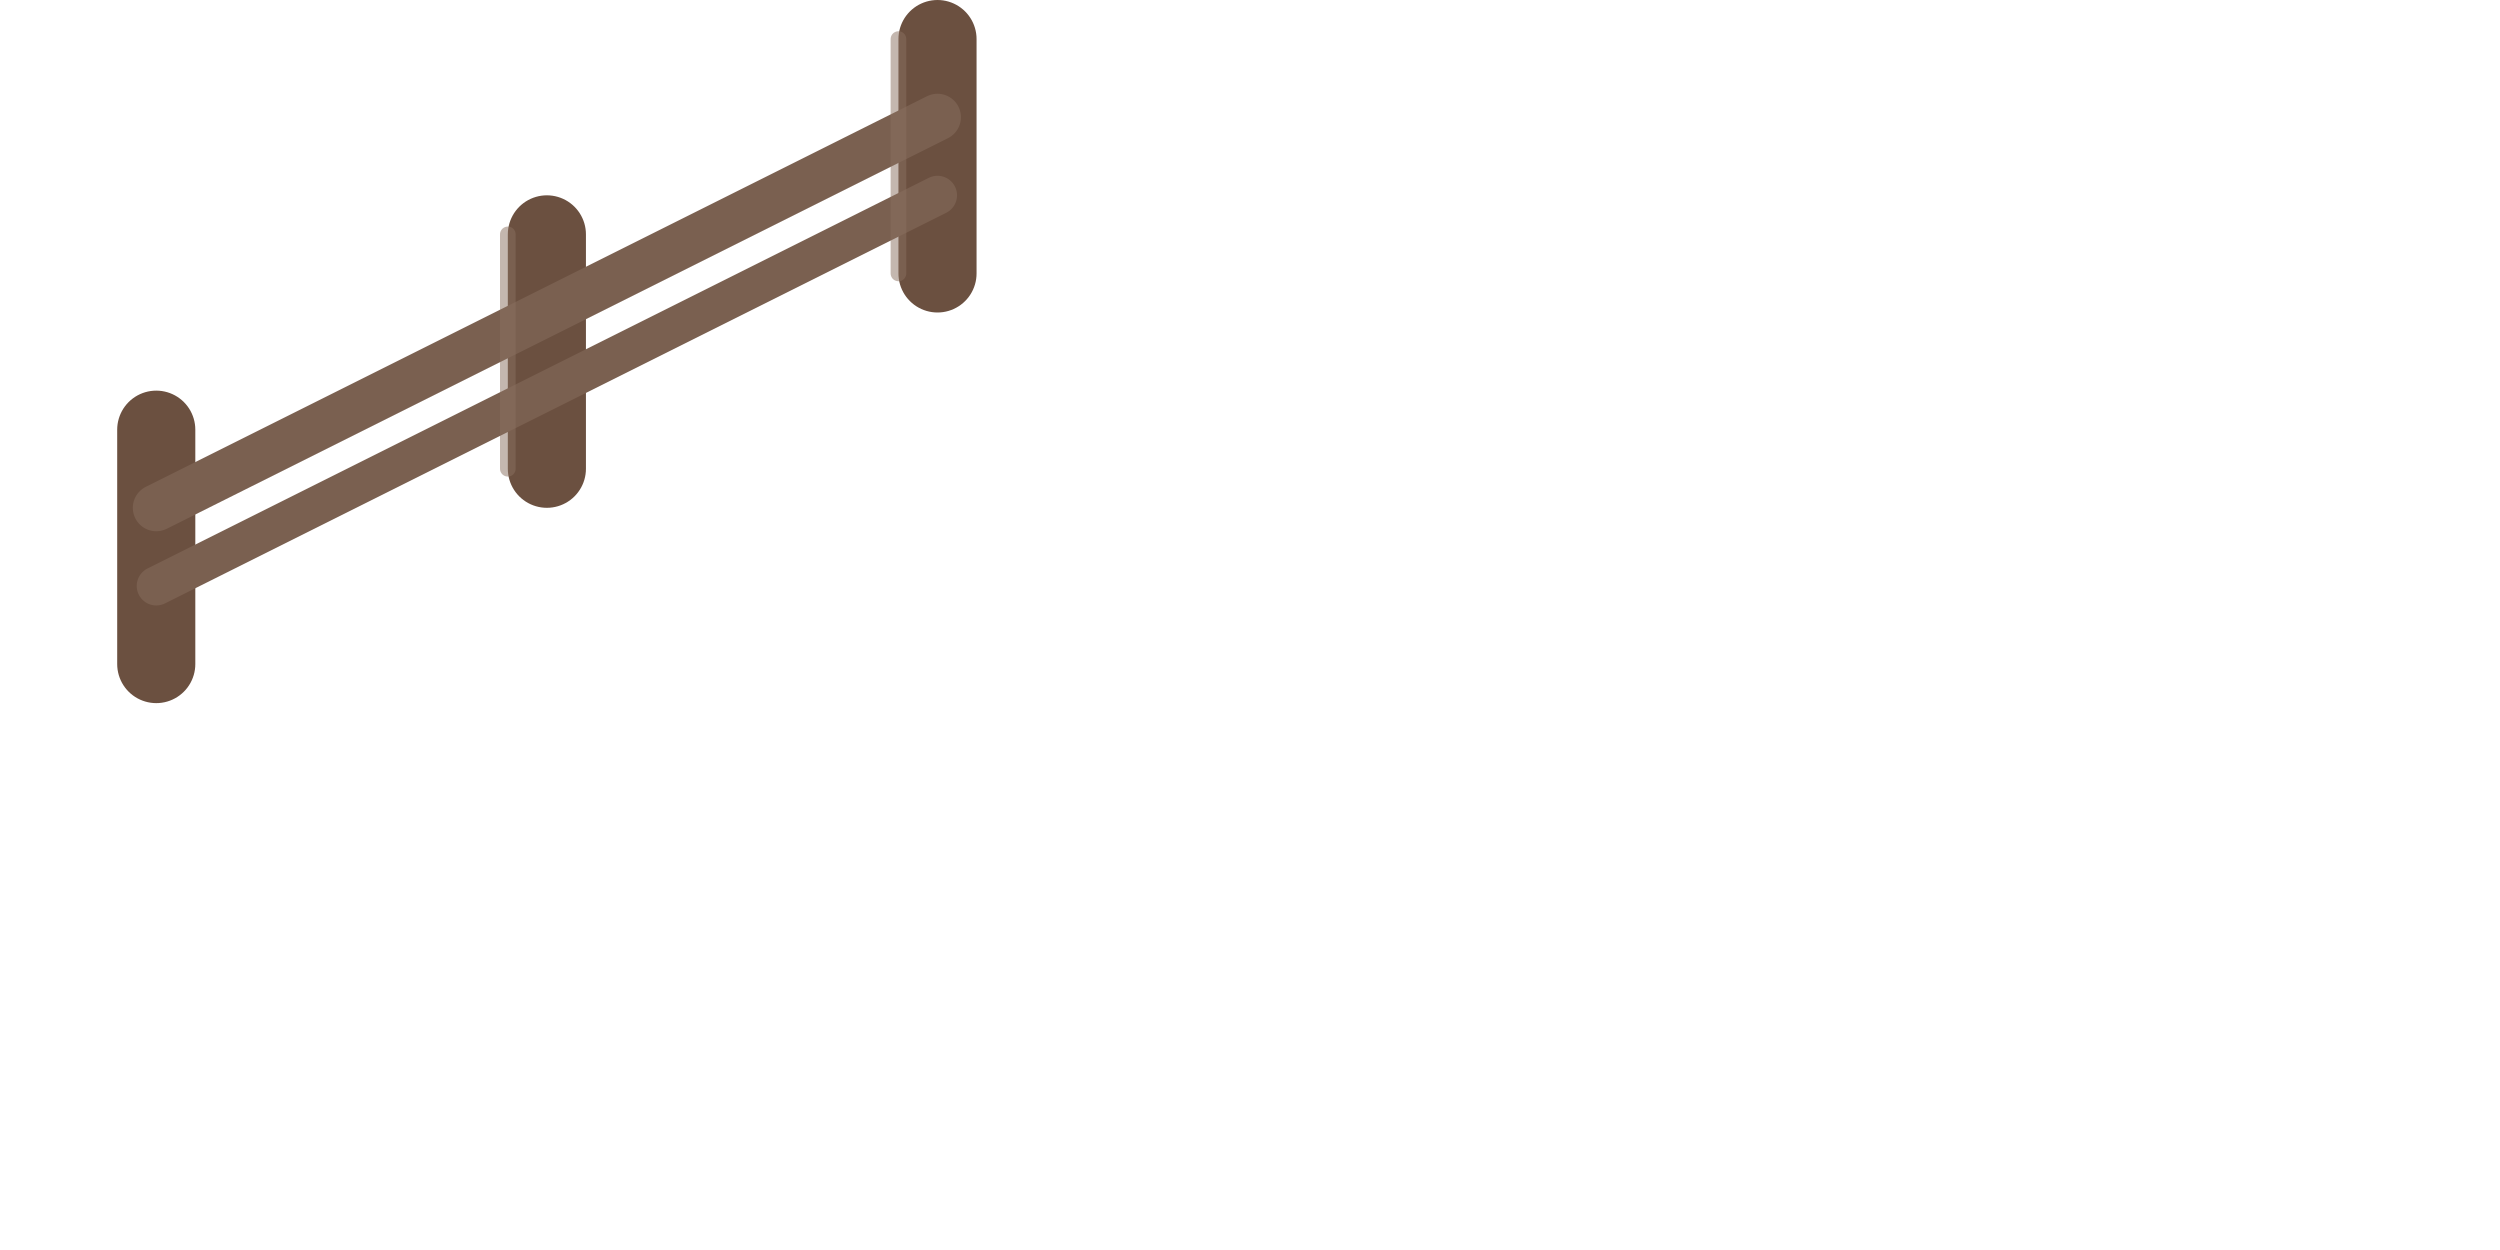
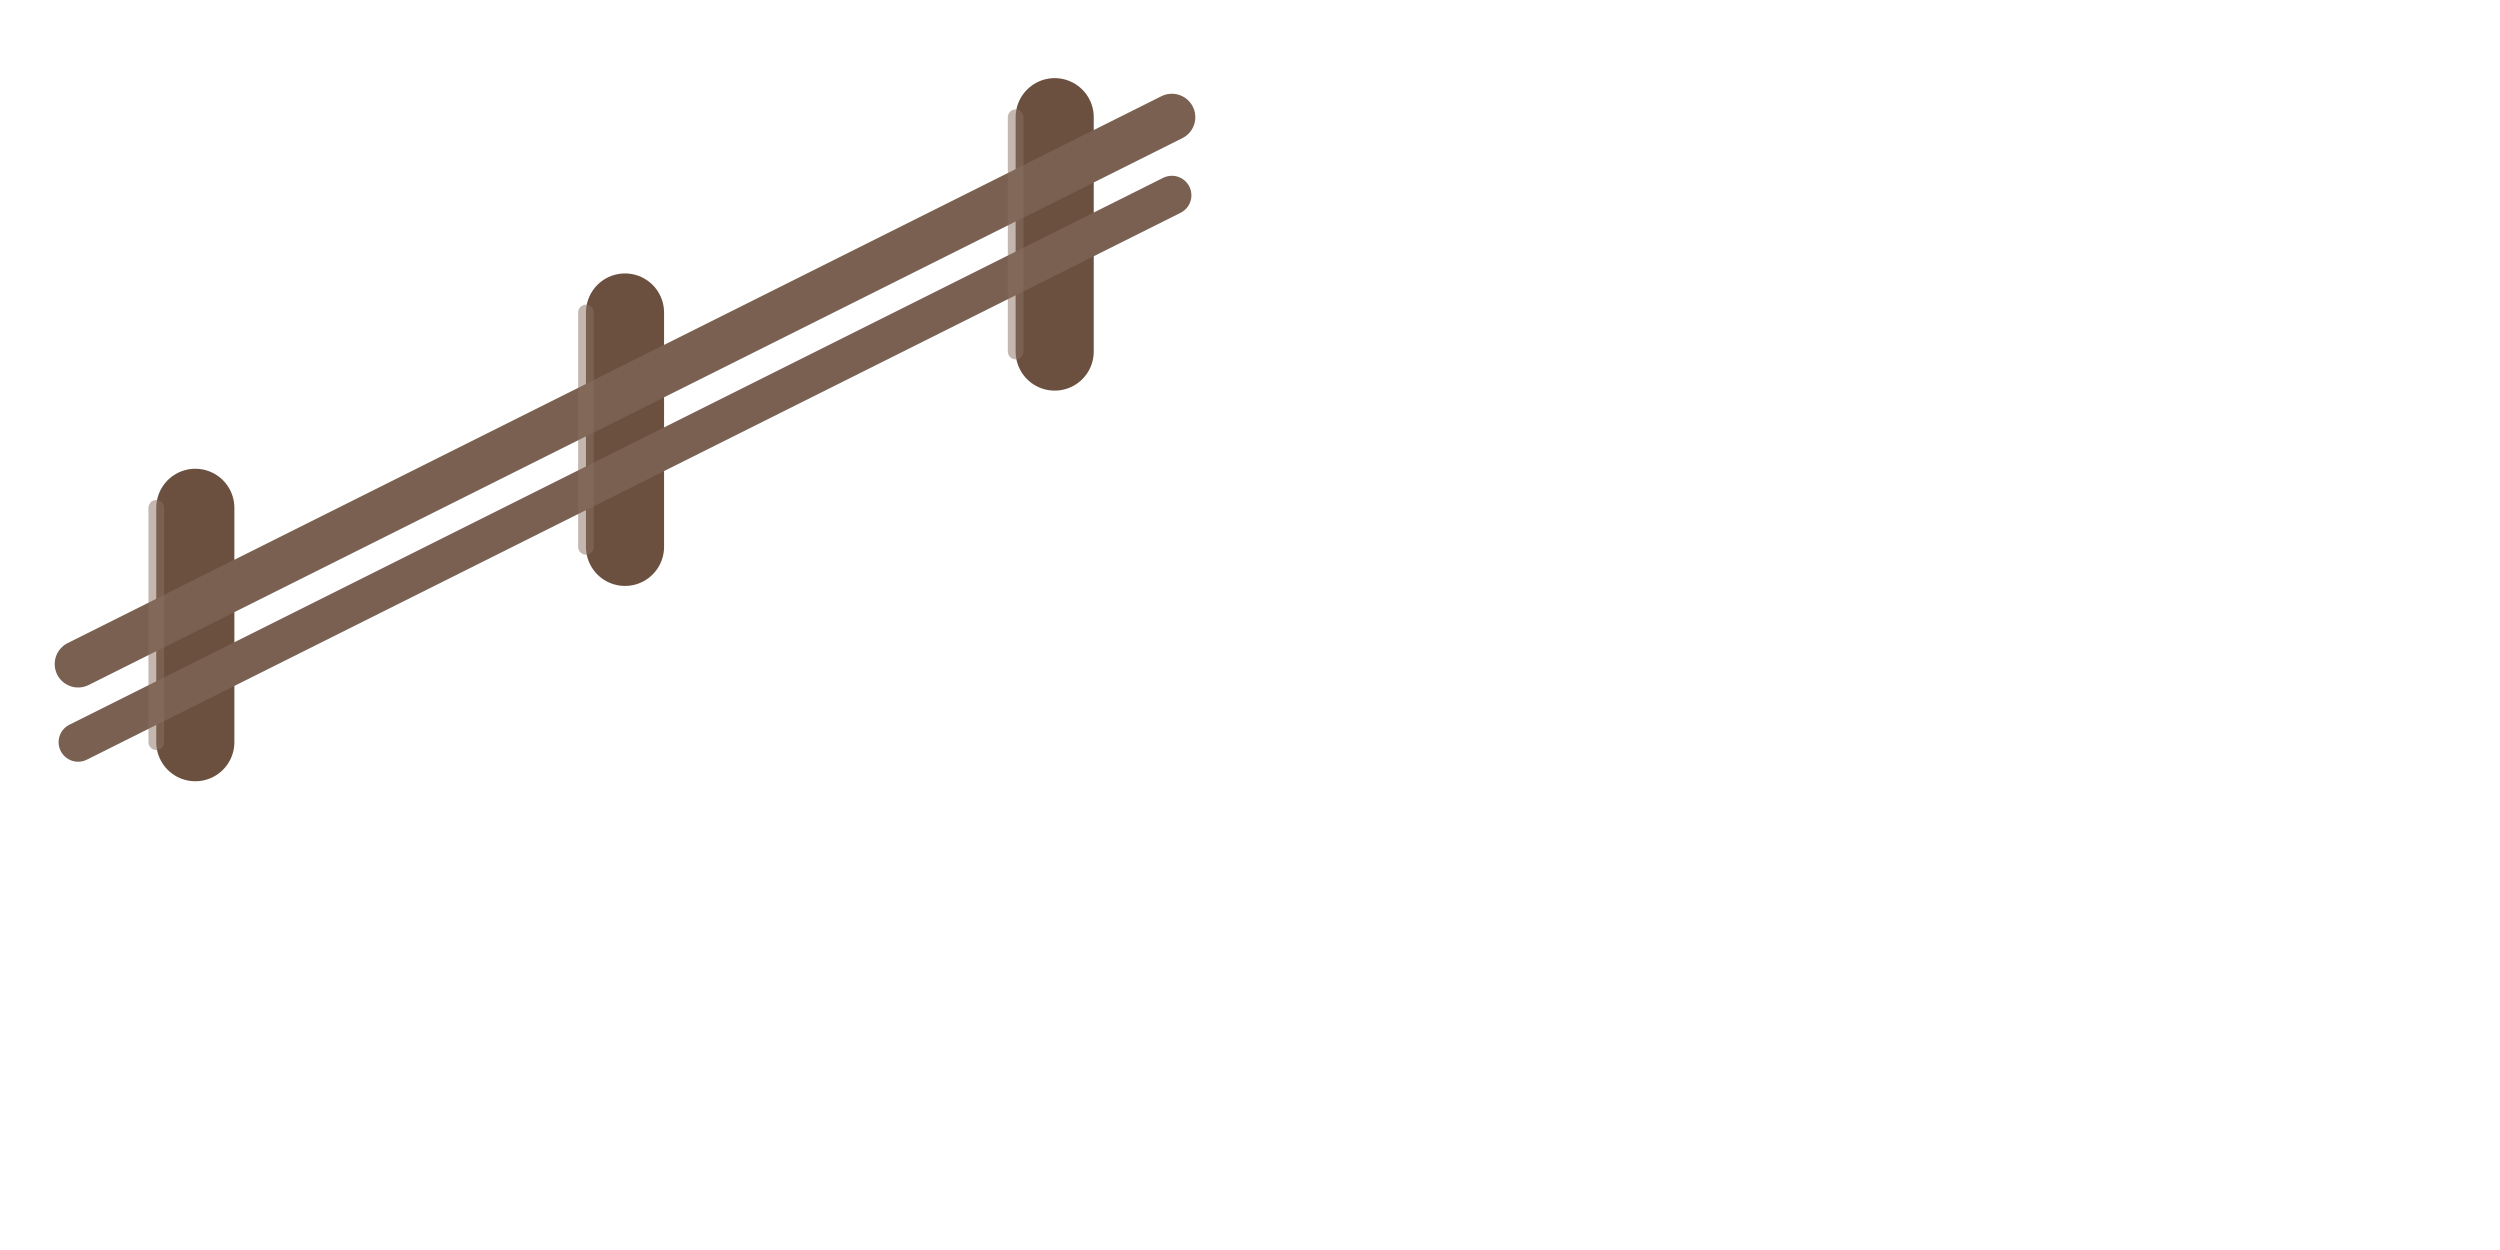
<svg xmlns="http://www.w3.org/2000/svg" width="64" height="32" viewBox="0 0 64 32">
-   <line x1="24" y1="7" x2="24" y2="1" stroke="#6b5040" stroke-width="2" stroke-linecap="round" />
-   <line x1="14" y1="12" x2="14" y2="6" stroke="#6b5040" stroke-width="2" stroke-linecap="round" />
-   <line x1="4" y1="17" x2="4" y2="11" stroke="#6b5040" stroke-width="2" stroke-linecap="round" />
-   <line x1="24" y1="3" x2="4" y2="13" stroke="#7a6050" stroke-width="1.2" stroke-linecap="round" />
-   <line x1="24" y1="5" x2="4" y2="15" stroke="#7a6050" stroke-width="1" stroke-linecap="round" />
+   <line x1="27" y1="3" x2="27" y2="9" stroke="#6b5040" stroke-width="2" stroke-linecap="round" />
+   <line x1="16" y1="8" x2="16" y2="14" stroke="#6b5040" stroke-width="2" stroke-linecap="round" />
+   <line x1="5" y1="13" x2="5" y2="19" stroke="#6b5040" stroke-width="2" stroke-linecap="round" />
+   <line x1="30" y1="3" x2="2" y2="17" stroke="#7a6050" stroke-width="1.2" stroke-linecap="round" />
+   <line x1="30" y1="5" x2="2" y2="19" stroke="#7a6050" stroke-width="1" stroke-linecap="round" />
  <g stroke="#8a7060" stroke-width="0.4" stroke-linecap="round" opacity="0.5">
-     <line x1="23" y1="7" x2="23" y2="1" />
-     <line x1="13" y1="12" x2="13" y2="6" />
+     <line x1="26" y1="3" x2="26" y2="9" />
+     <line x1="15" y1="8" x2="15" y2="14" />
+     <line x1="4" y1="13" x2="4" y2="19" />
  </g>
</svg>
